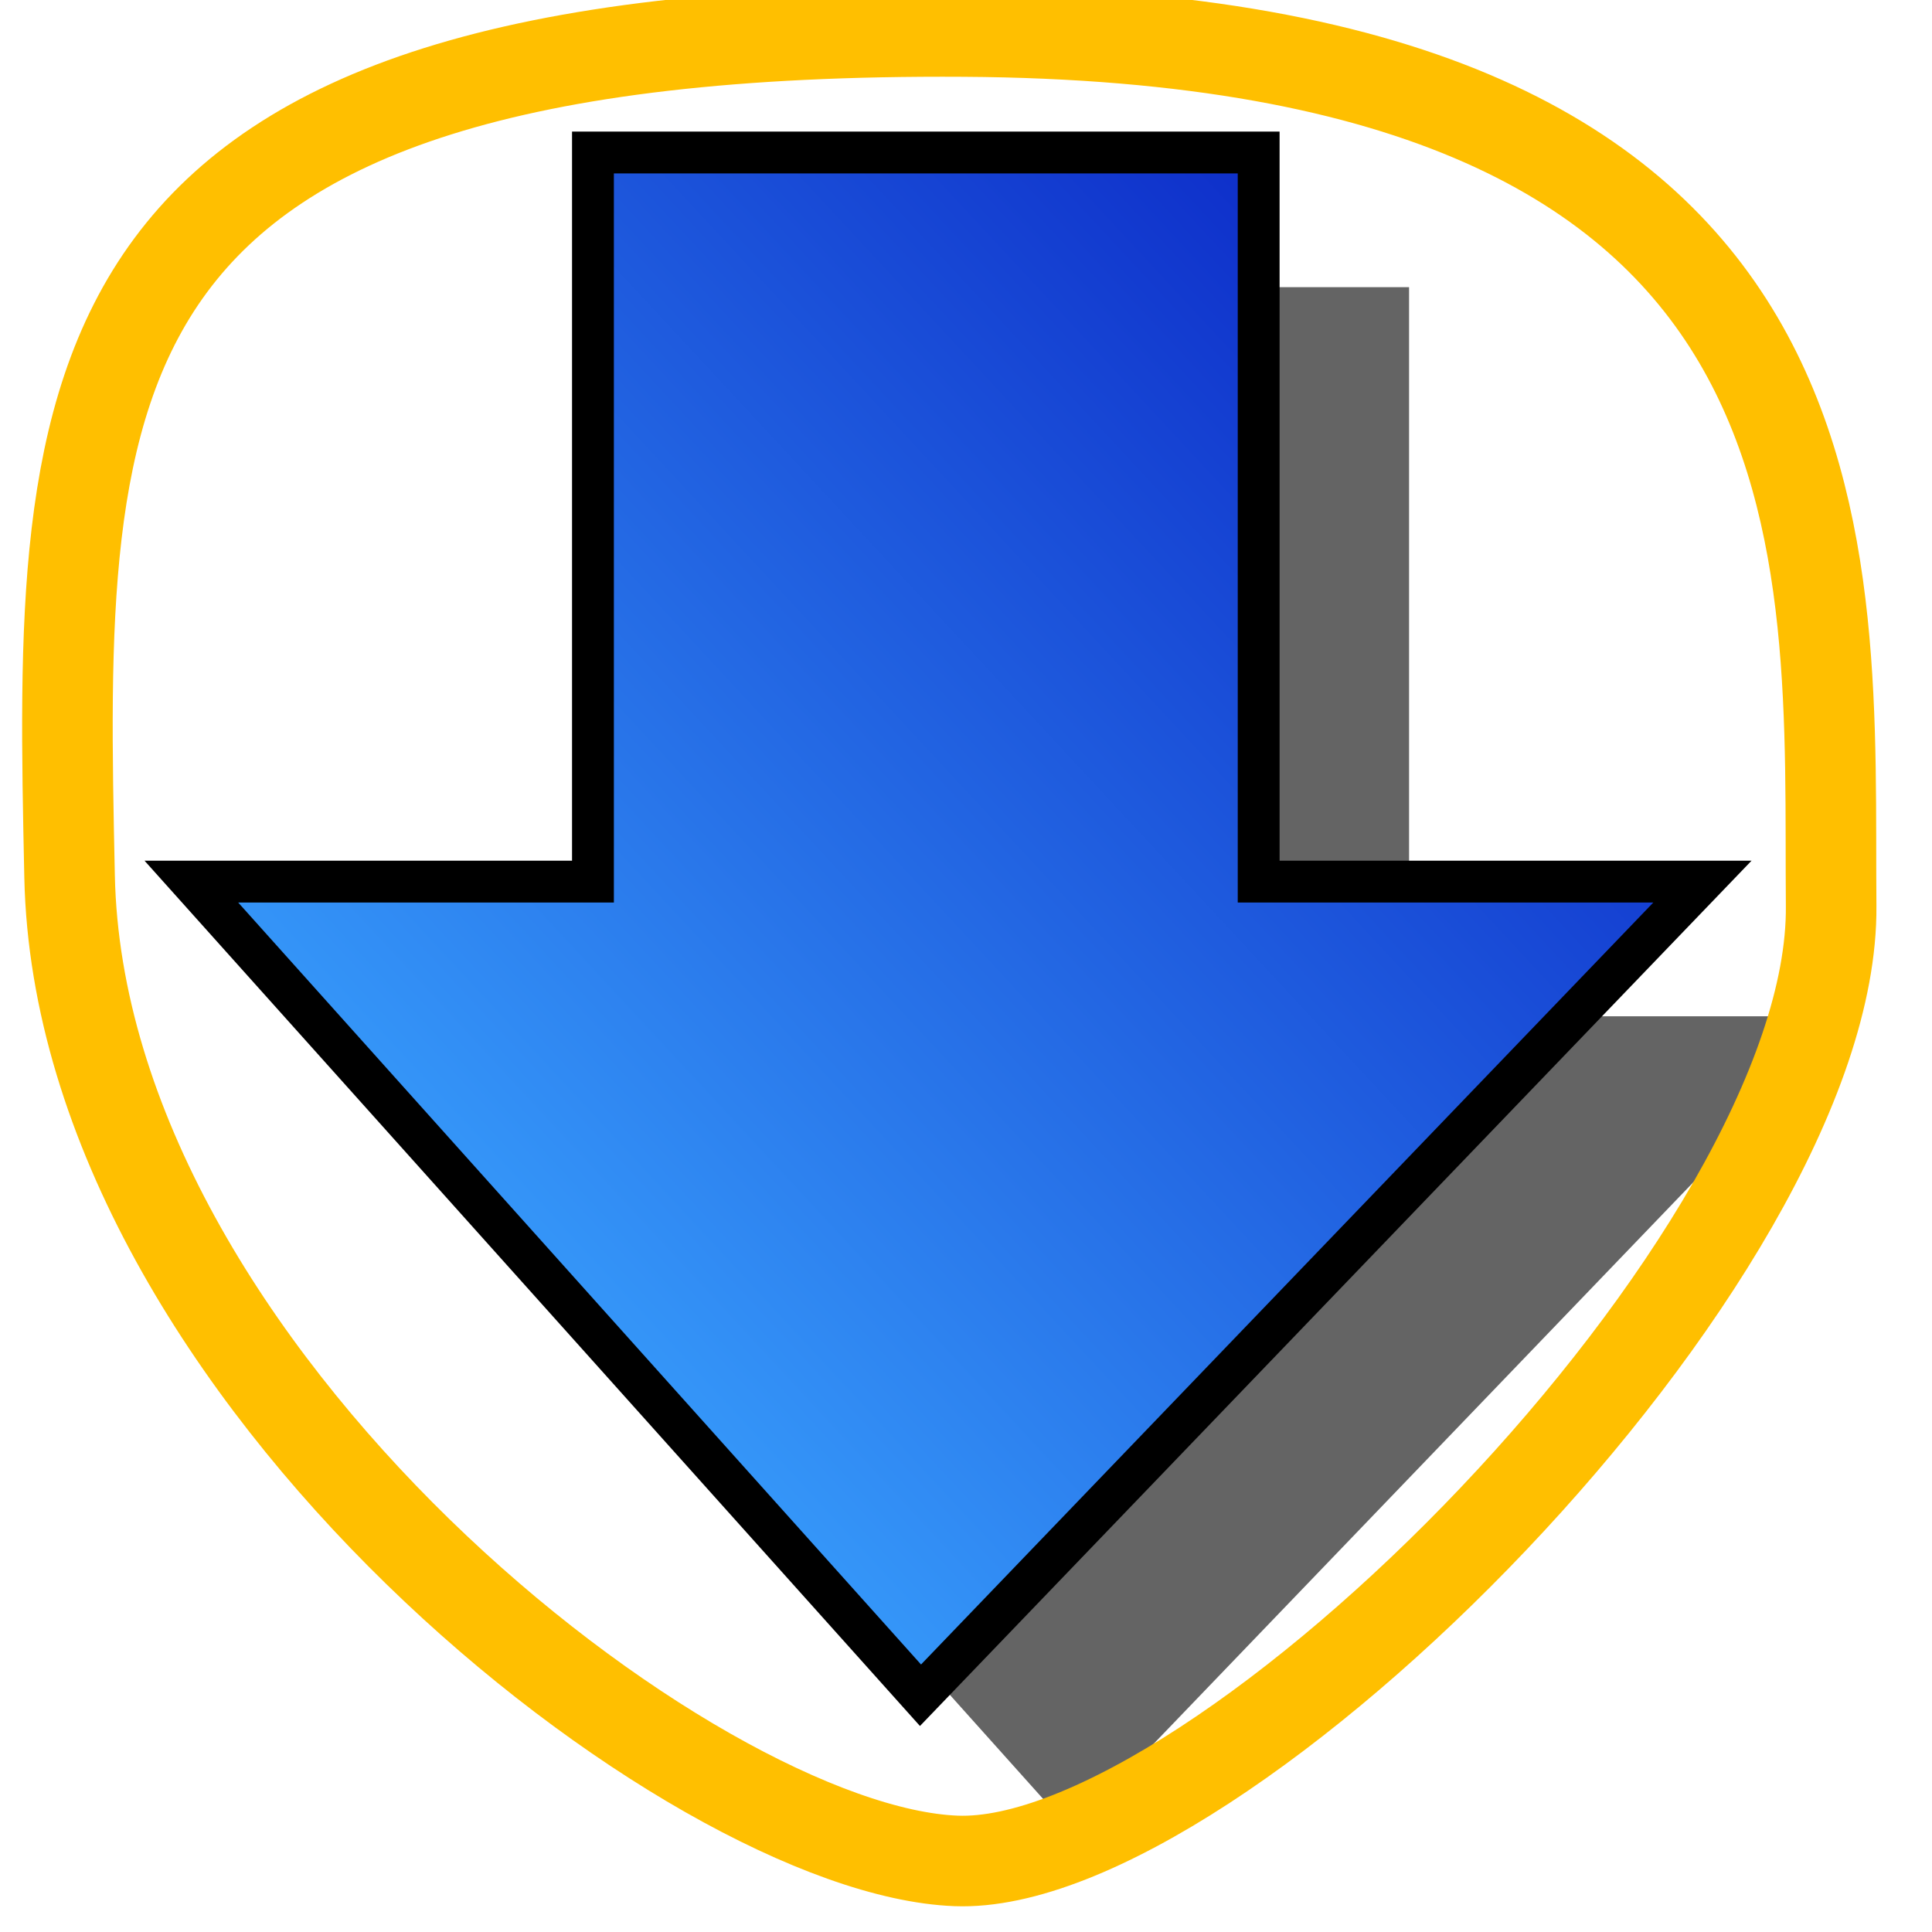
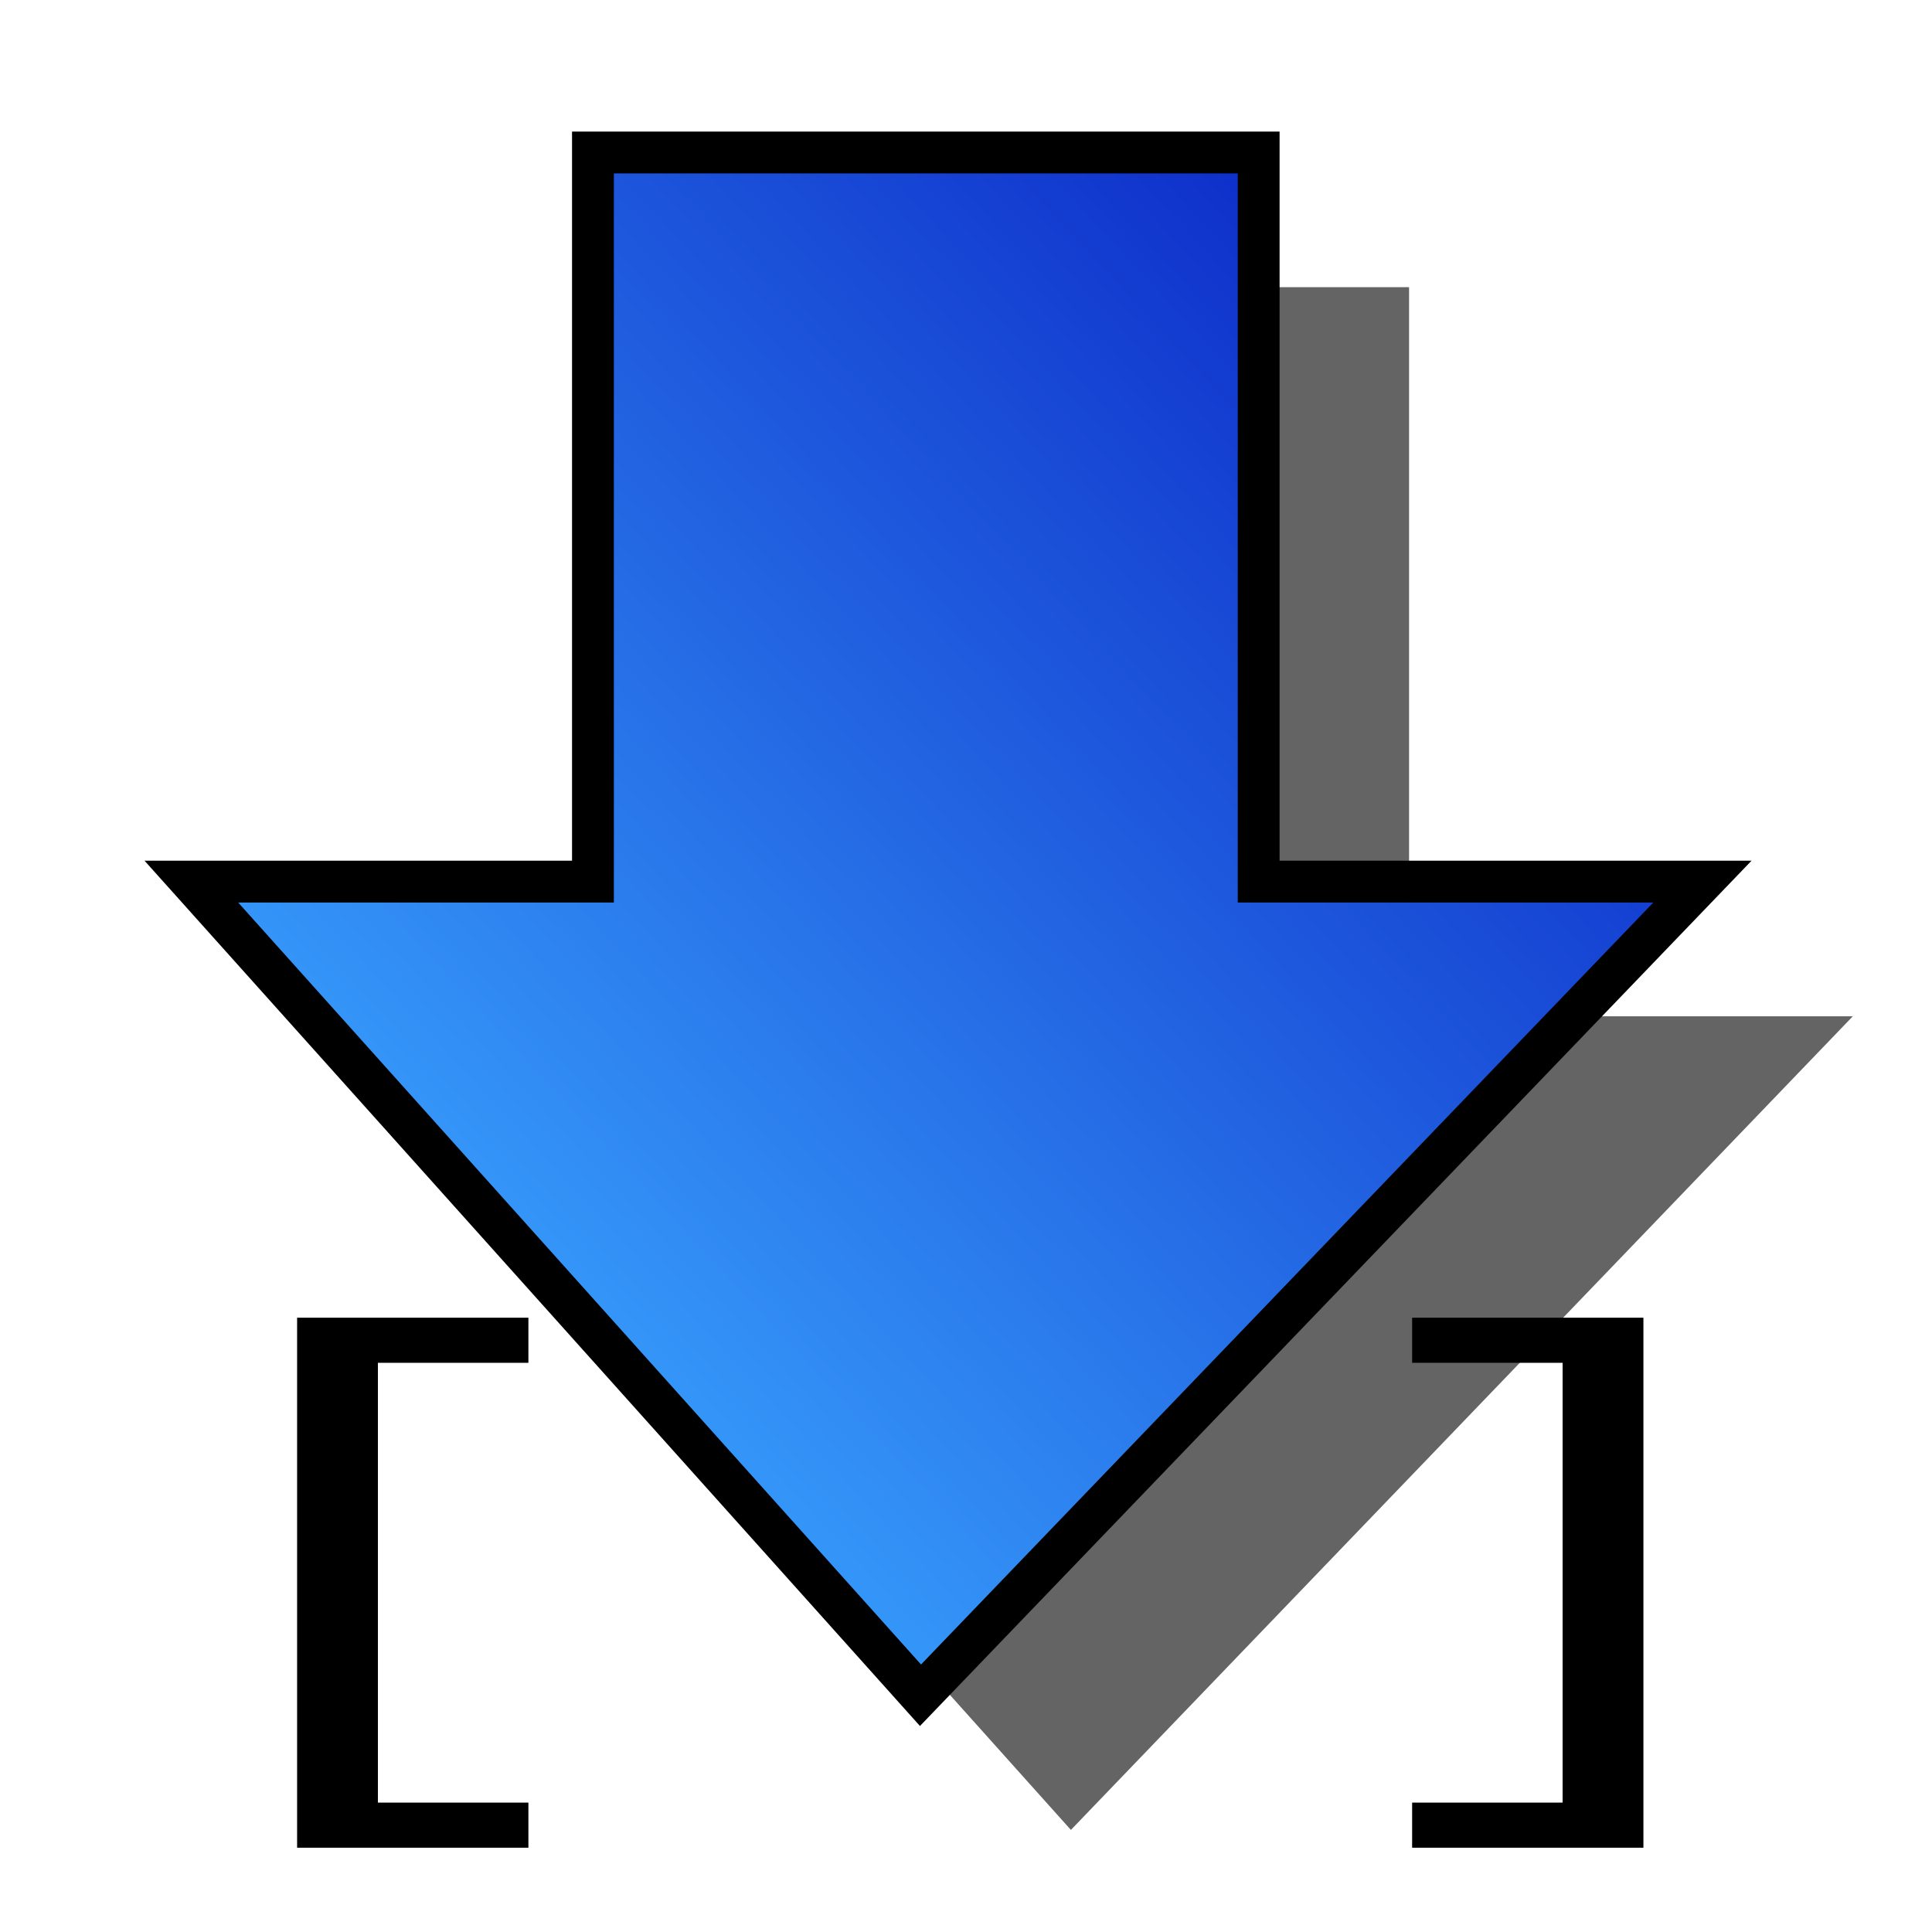
<svg xmlns="http://www.w3.org/2000/svg" xmlns:xlink="http://www.w3.org/1999/xlink" width="64px" height="64px" id="svg3074" version="1.1">
  <defs id="defs3076">
    <linearGradient id="linearGradient3841">
      <stop style="stop-color:#0619c0;stop-opacity:1;" offset="0" id="stop3843" />
      <stop style="stop-color:#379cfb;stop-opacity:1;" offset="1" id="stop3845" />
    </linearGradient>
    <linearGradient xlink:href="#linearGradient3841" id="linearGradient3863" gradientUnits="userSpaceOnUse" x1="3709.33" y1="1286.729" x2="3935.525" y2="1076.617" />
  </defs>
  <g id="layer1">
    <g id="g3857" transform="matrix(-0.1732574,0,0,-0.1732574,697.3062,229.3876)">
      <path id="path3859" d="M 3819.931,974.096 L 3670.431,1129.659 L 3755.275,1129.659 L 3755.275,1269.065 L 3882.556,1269.065 L 3882.556,1129.659 L 3959.337,1129.659 L 3819.931,974.096 z" style="opacity:0.608;fill:#000000;fill-opacity:1;fill-rule:nonzero;stroke:none;stroke-width:8;stroke-linecap:butt;stroke-linejoin:miter;marker:none;marker-start:none;marker-mid:none;marker-end:none;stroke-miterlimit:4;stroke-dasharray:none;stroke-dashoffset:0;stroke-opacity:1;visibility:visible;display:inline;overflow:visible;enable-background:accumulate" />
      <path id="path3861" d="M 3848.688,999.844 L 3699.188,1155.406 L 3784.031,1155.406 L 3784.031,1294.812 L 3911.312,1294.812 L 3911.312,1155.406 L 3988.094,1155.406 L 3848.688,999.844 z" style="opacity:1;fill:url(#linearGradient3863);fill-opacity:1;fill-rule:nonzero;stroke:#000000;stroke-width:8;stroke-linecap:butt;stroke-linejoin:miter;marker:none;marker-start:none;marker-mid:none;marker-end:none;stroke-miterlimit:4;stroke-dasharray:none;stroke-dashoffset:0;stroke-opacity:1;visibility:visible;display:inline;overflow:visible;enable-background:accumulate" />
    </g>
-     <path style="fill:none;stroke:#ffbf00;stroke-width:3;stroke-linecap:butt;stroke-linejoin:miter;stroke-miterlimit:4;stroke-opacity:1;stroke-dasharray:none;stroke-dashoffset:0;marker:none;visibility:visible;display:inline;overflow:visible;enable-background:accumulate" d="M 31.917,1.044 C 1.719,0.862 1.955,12.541 2.305,29.037 2.656,45.533 22.932,61.304 31.668,61.645 40.404,61.987 60.756,41.62 60.659,30.016 60.563,18.412 62.116,1.225 31.917,1.044 z" id="path3570" />
+     <g id="g3049" style="stroke-width:2;stroke-miterlimit:4;stroke-dasharray:none" transform="matrix(1.109746,0,0,0.6195812,6.016859,29.22164)">
+       <path id="path3045" d="m 10.351,24.494 -5.698,0 0,25.926 5.698,0" style="fill:none;stroke:#000000;stroke-width:2.412;stroke-linecap:butt;stroke-linejoin:miter;stroke-miterlimit:4;stroke-opacity:1;stroke-dasharray:none" />
+       <use height="64" width="64" transform="matrix(-1,0,0,1,47.0817,0)" id="use3047" xlink:href="#path3045" y="0" x="0" style="stroke-width:2;stroke-miterlimit:4;stroke-dasharray:none" />
+     </g>
  </g>
</svg>
